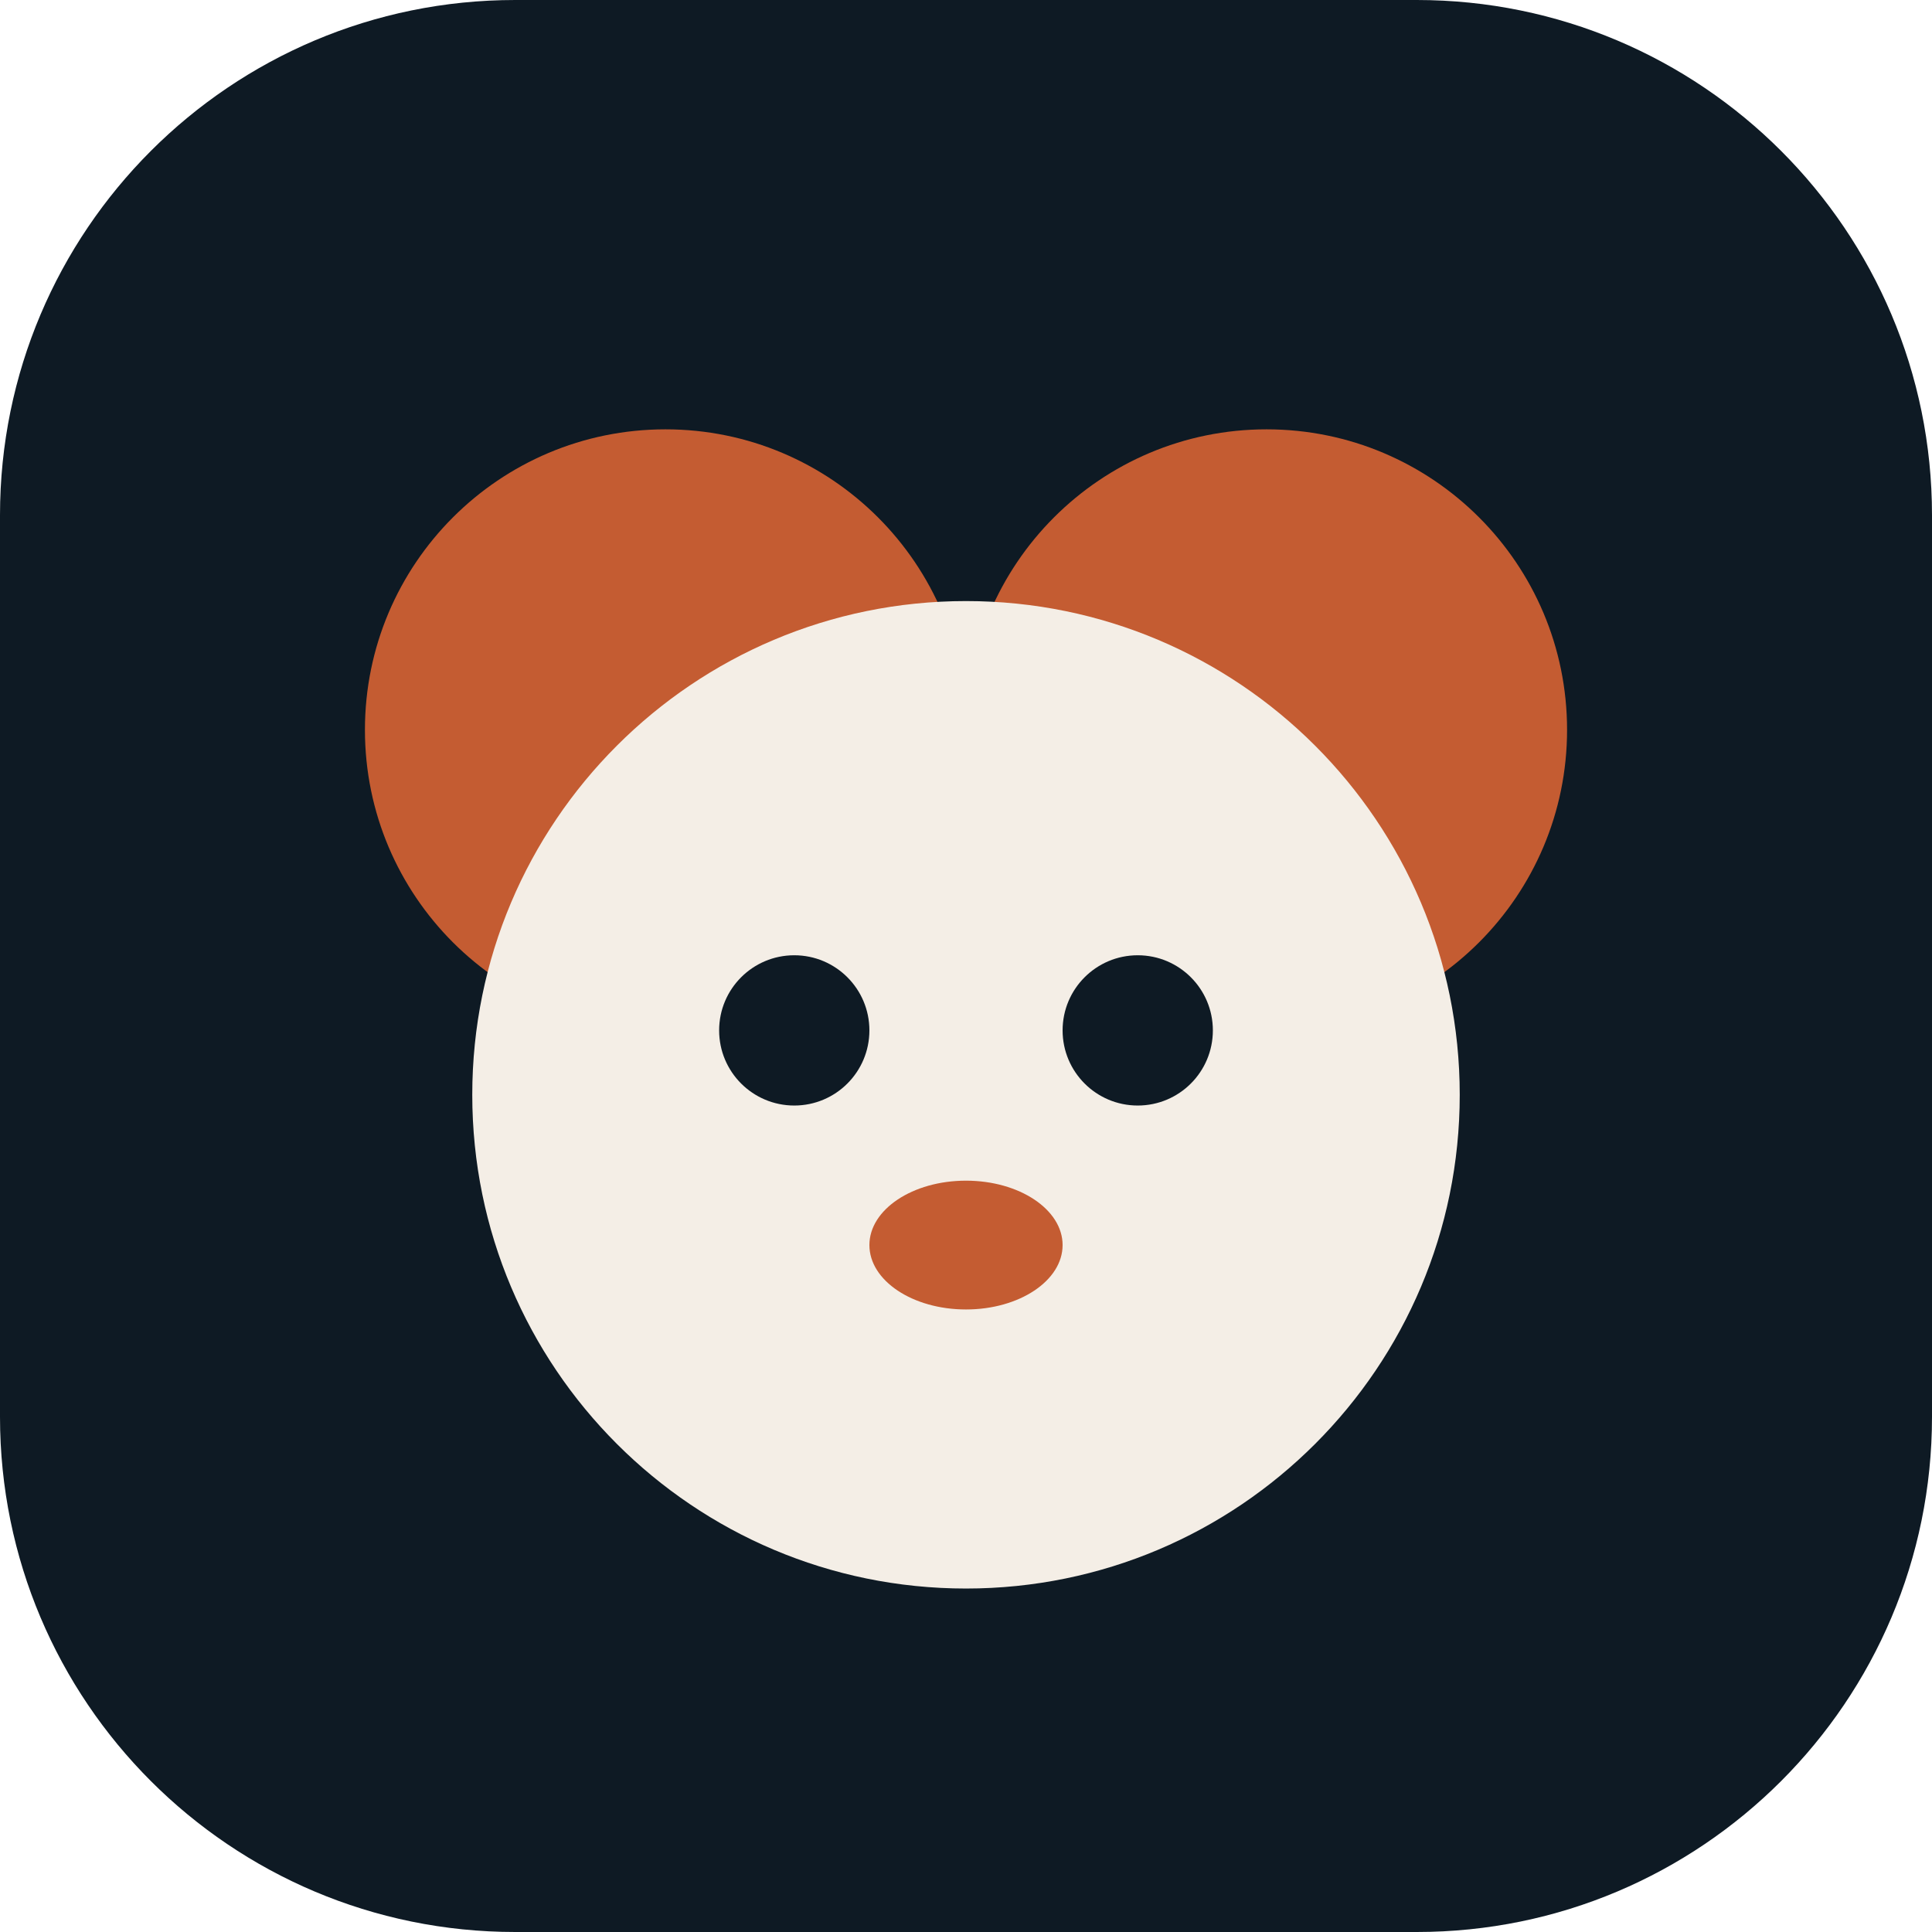
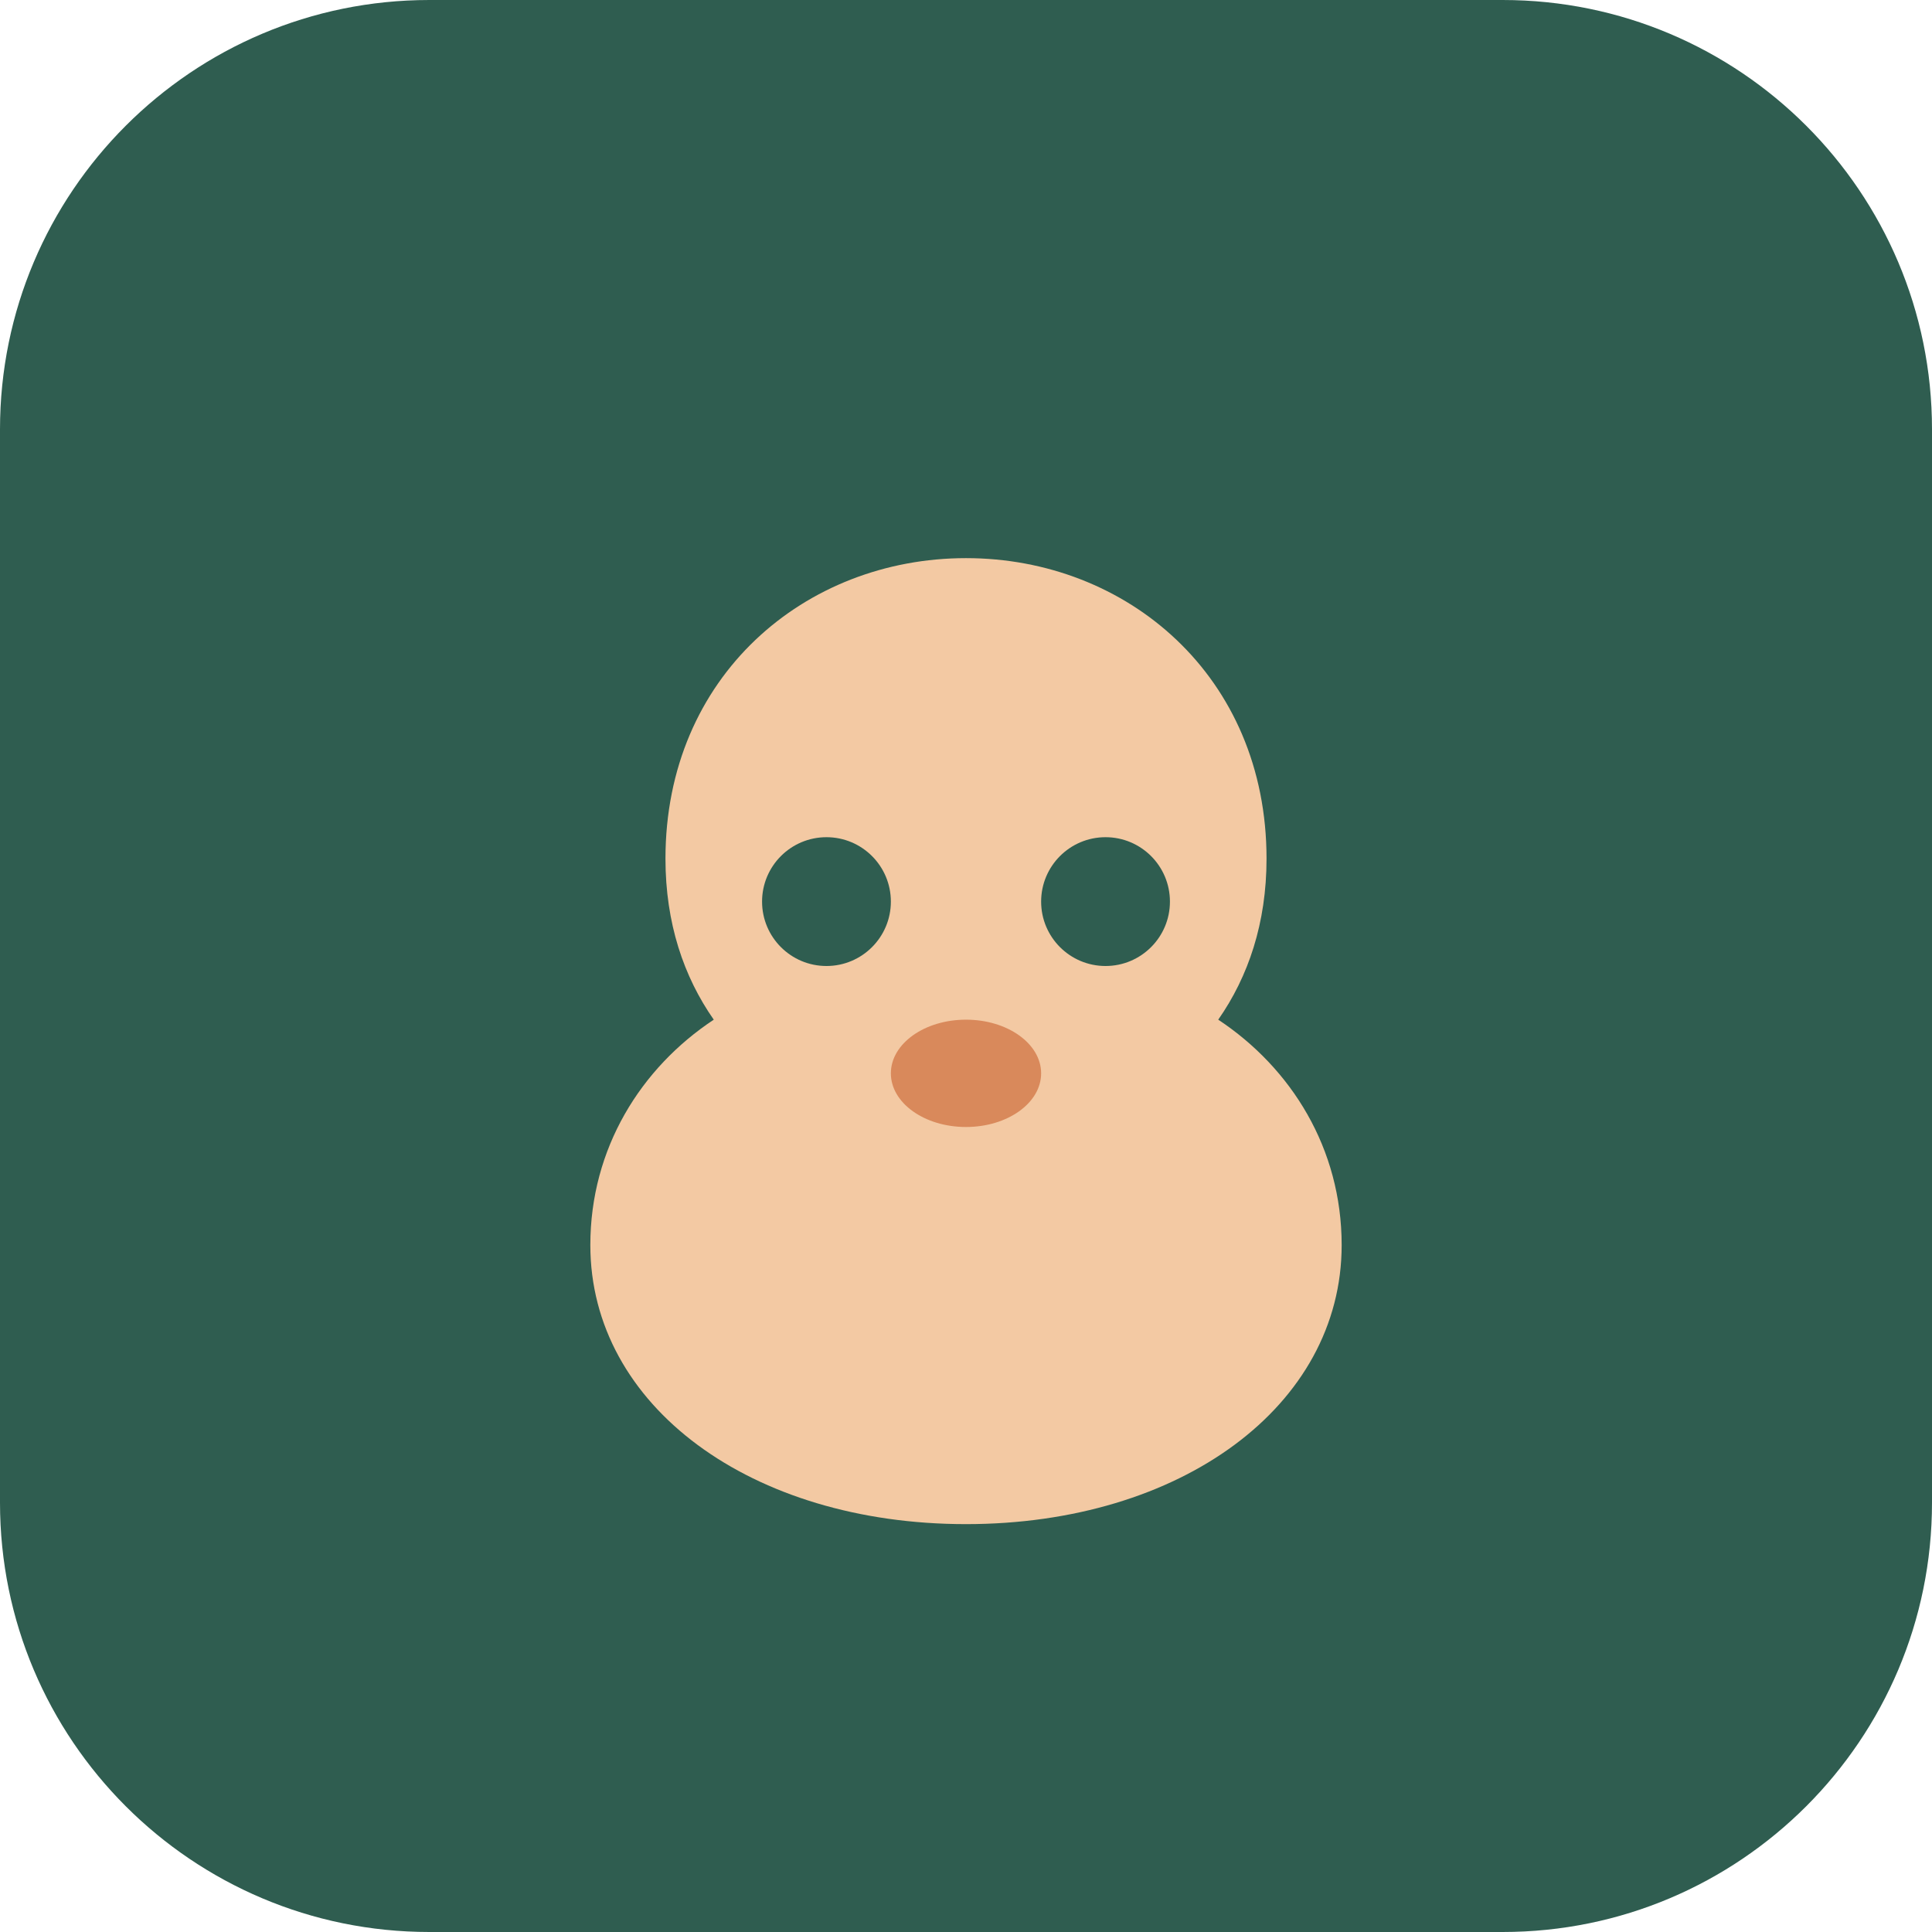
- <svg xmlns="http://www.w3.org/2000/svg" viewBox="0 0 180 180" role="img" aria-label="두들코리아">
-   <rect width="180" height="180" rx="48" fill="#0e1a24" />
-   <circle cx="62" cy="68" r="28" fill="#c45c32" />
-   <circle cx="118" cy="68" r="28" fill="#c45c32" />
-   <circle cx="90" cy="102" r="46" fill="#f4eee6" />
-   <circle cx="74" cy="96" r="7" fill="#0e1a24" />
-   <circle cx="106" cy="96" r="7" fill="#0e1a24" />
-   <ellipse cx="90" cy="116" rx="9" ry="6" fill="#c45c32" />
+ <svg xmlns="http://www.w3.org/2000/svg" viewBox="0 0 180 180" role="img" aria-label="아가두들">
+   <rect width="180" height="180" rx="40" fill="#2f5d50" />
+   <path d="M62 80c0-17 13-28 28-28s28 11 28 28c0 6-1.7 11-4.5 15 6.8 4.5 11.5 12 11.5 21 0 15-15 26-35 26s-35-11-35-26c0-9 4.7-16.5 11.5-21C63.7 91 62 86 62 80Z" fill="#f3c9a3" />
+   <circle cx="77" cy="84" r="6" fill="#2f5d50" />
+   <circle cx="103" cy="84" r="6" fill="#2f5d50" />
+   <ellipse cx="90" cy="100" rx="7" ry="5" fill="#d9895b" />
</svg>
